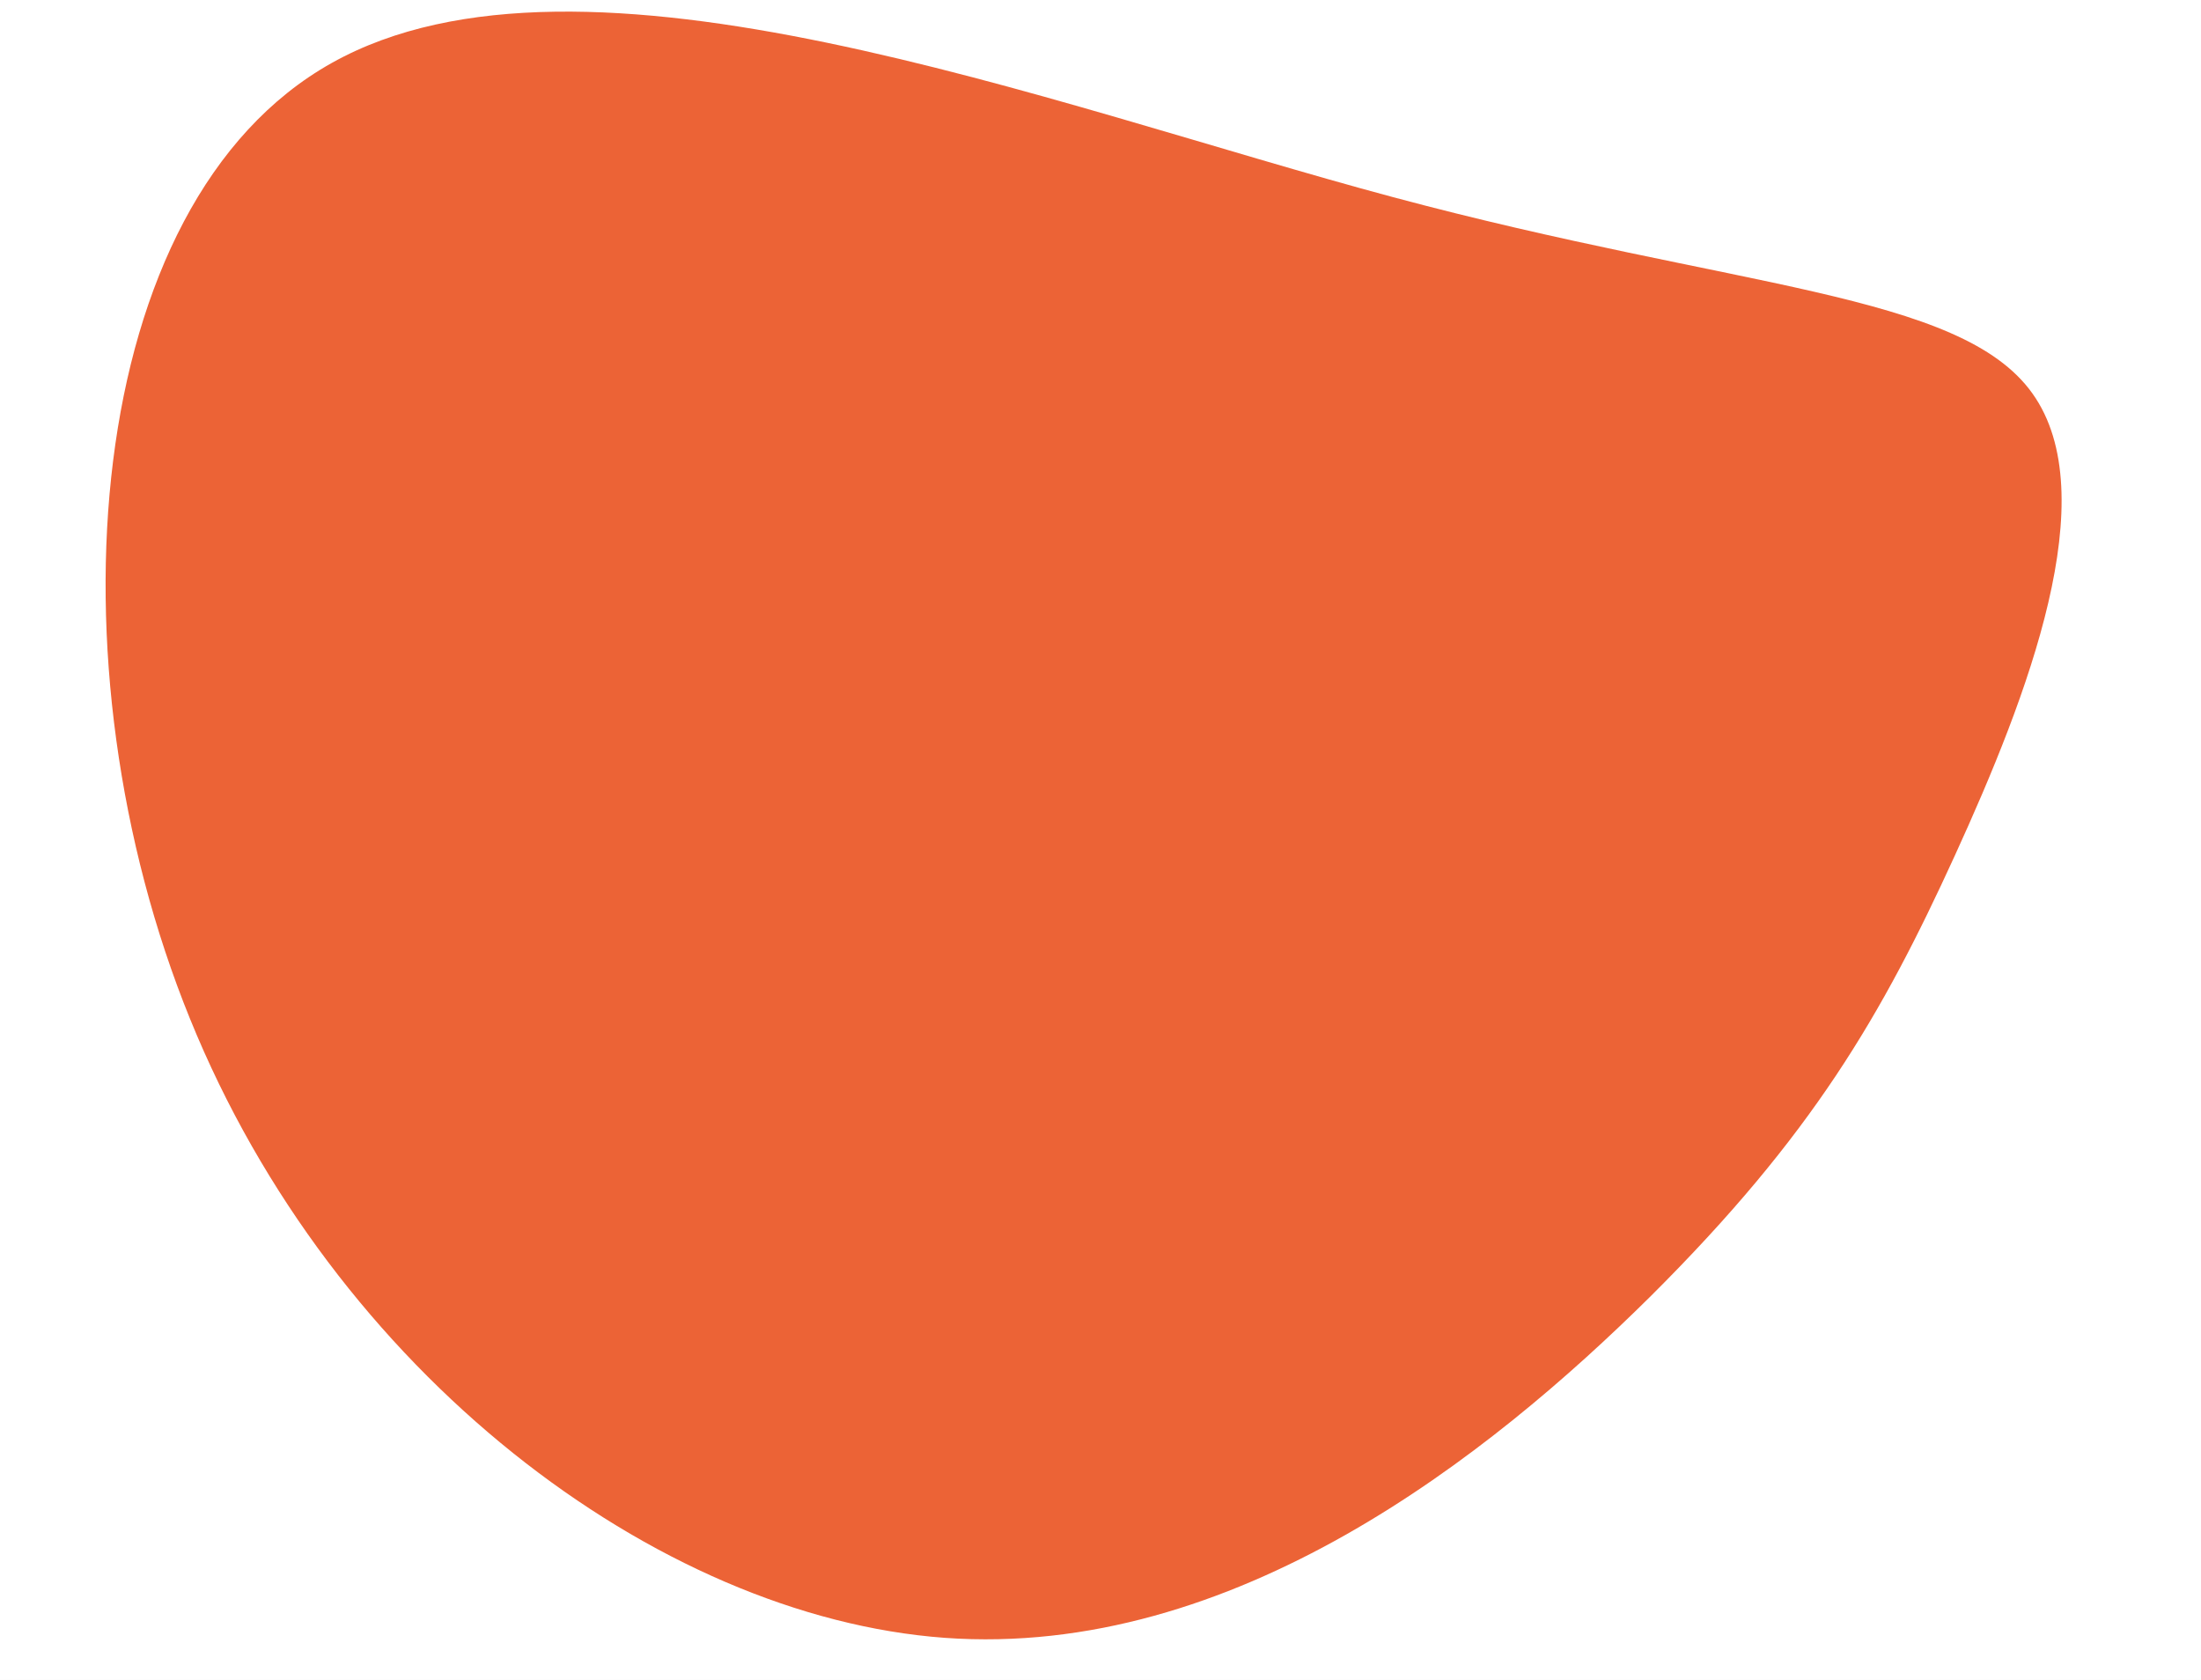
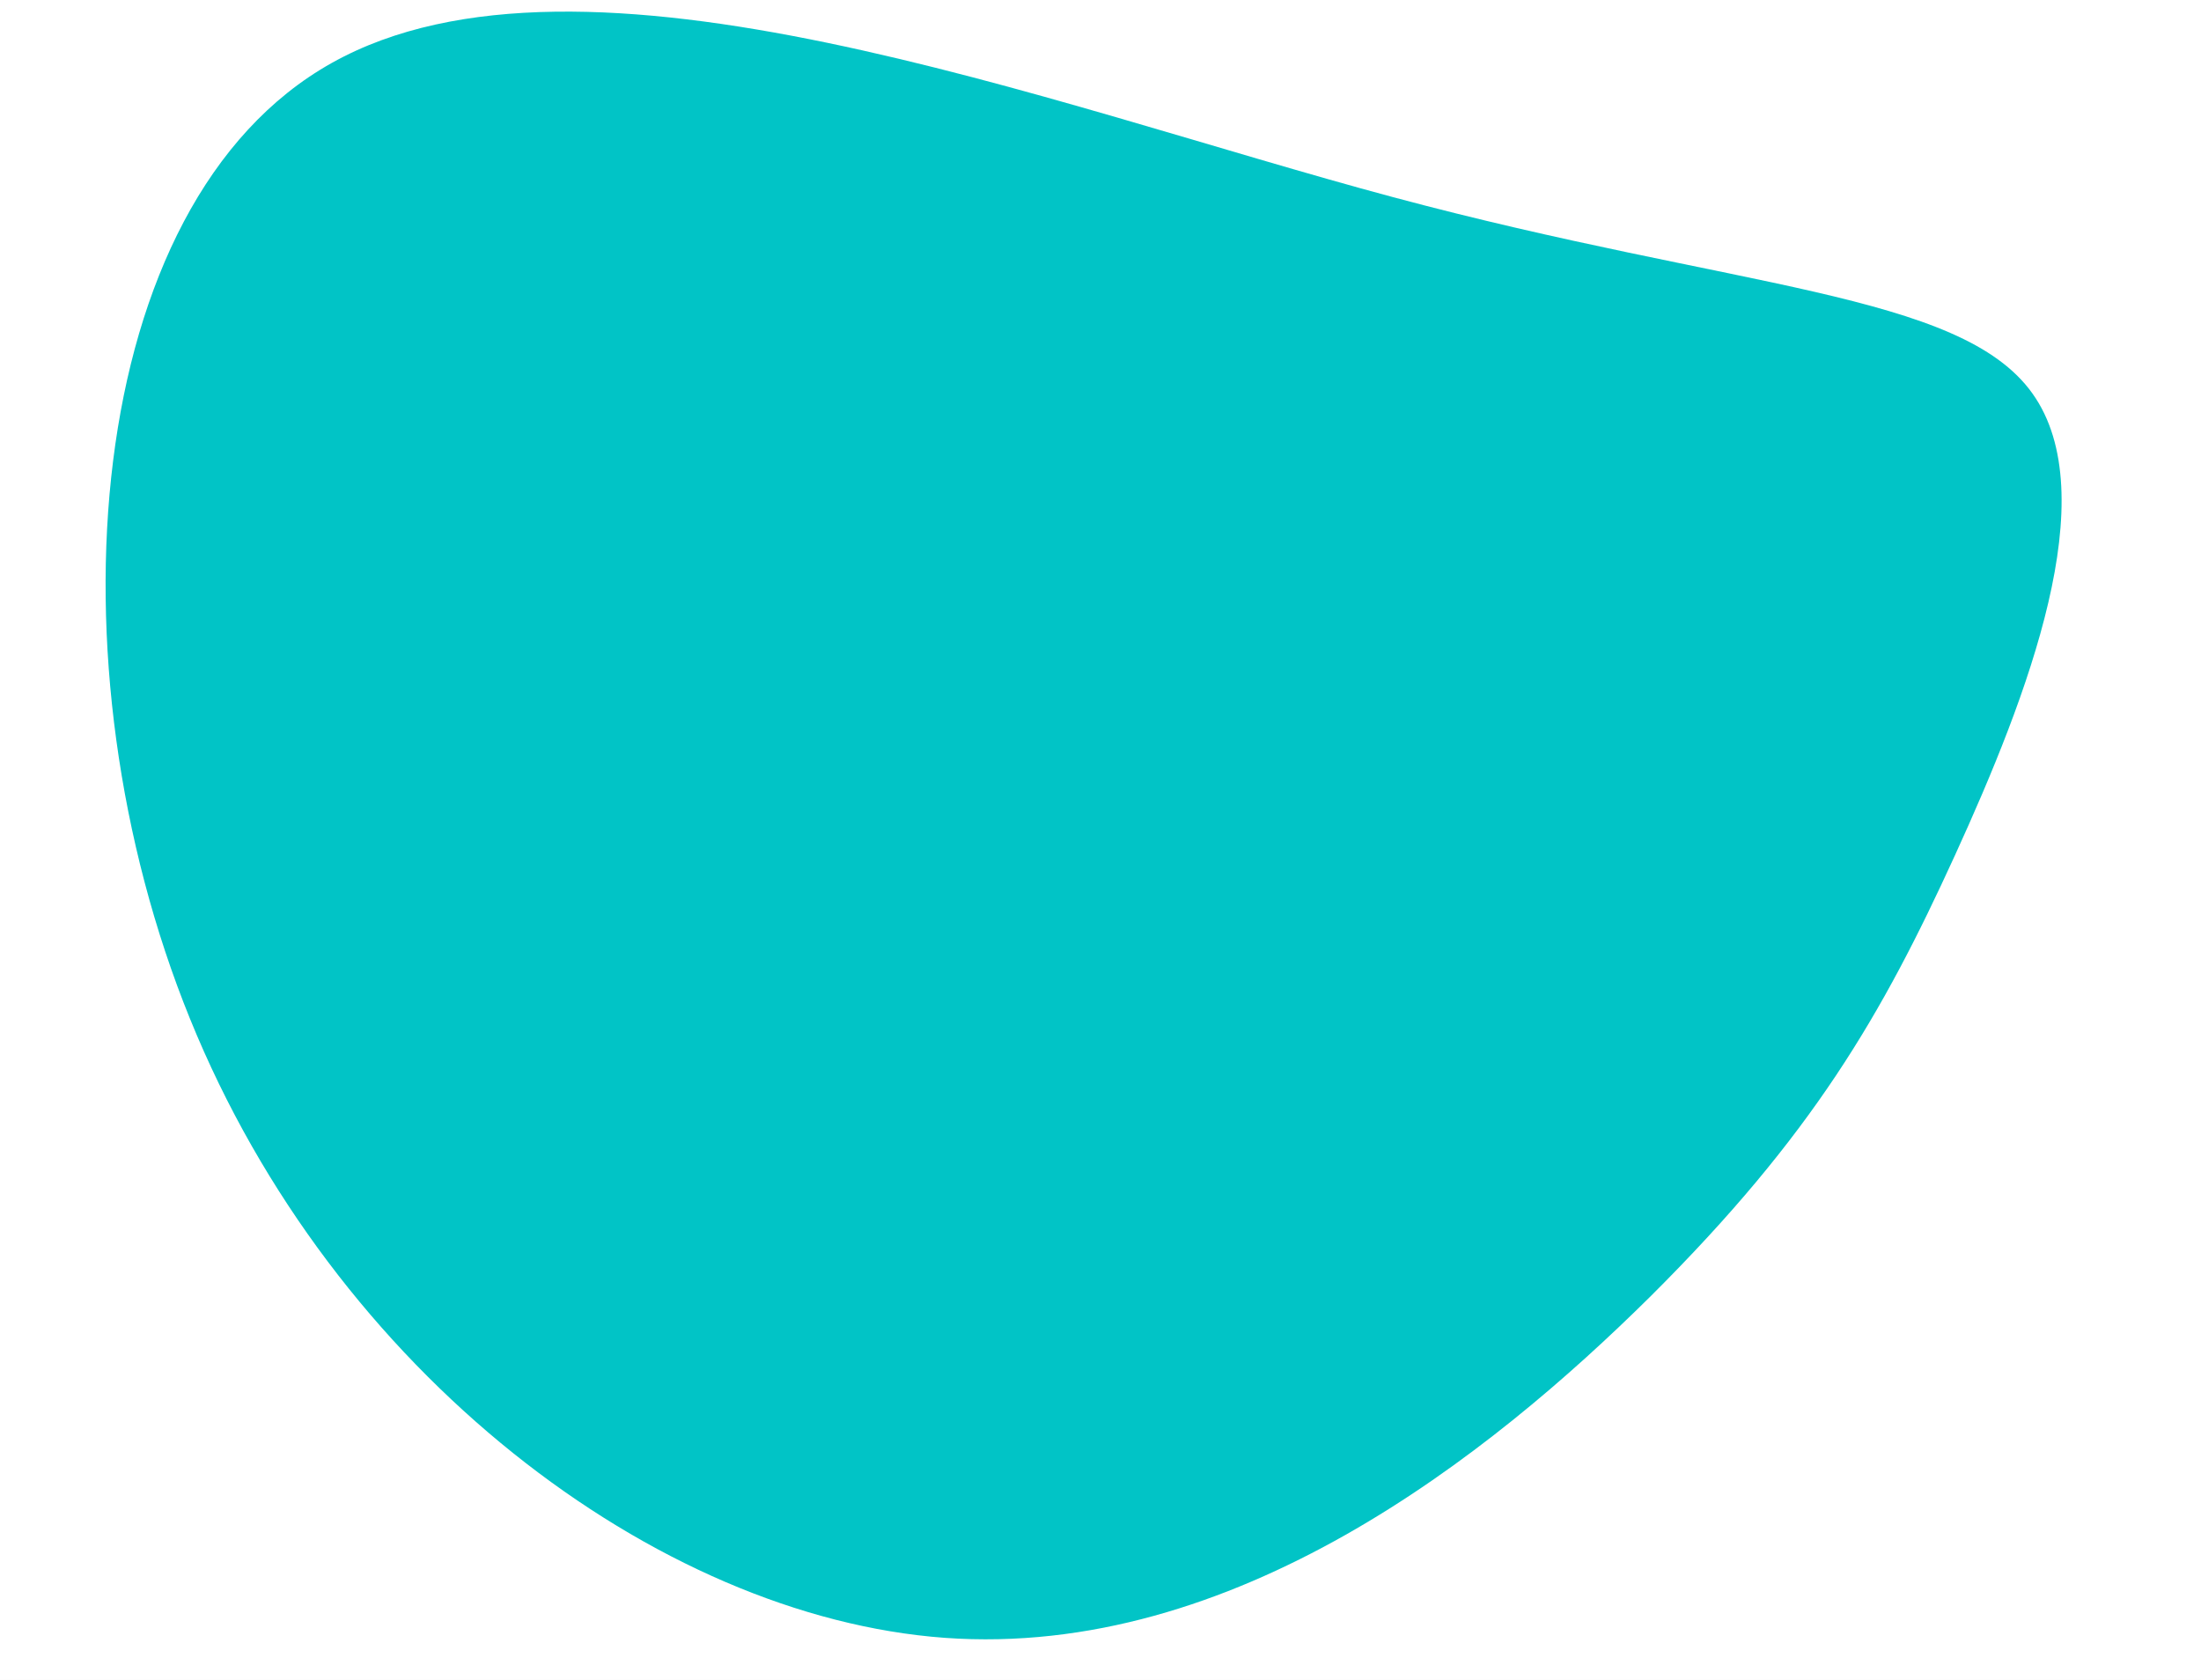
<svg xmlns="http://www.w3.org/2000/svg" width="456" height="348" viewBox="0 0 456 348" fill="none">
  <g clip-path="url(#clip0_11_16)">
    <rect width="456" height="348" fill="white" />
-     <path d="M421.065 81.49C436.132 102.562 420.16 144.079 405.01 177.214C389.861 210.349 375.535 235.102 342.025 268.472C308.433 301.764 255.575 343.594 195.719 339.285C135.945 334.899 69.091 284.295 39.368 211.054C9.563 137.812 16.891 42.01 68.761 13.027C120.713 -16.035 217.208 21.722 288.591 40.835C359.892 59.949 406.081 60.497 421.065 81.49Z" fill="#EC6336" />
+     <path d="M421.065 81.49C436.132 102.562 420.16 144.079 405.01 177.214C389.861 210.349 375.535 235.102 342.025 268.472C308.433 301.764 255.575 343.594 195.719 339.285C135.945 334.899 69.091 284.295 39.368 211.054C9.563 137.812 16.891 42.01 68.761 13.027C120.713 -16.035 217.208 21.722 288.591 40.835C359.892 59.949 406.081 60.497 421.065 81.49Z" fill="#01C4C6" />
  </g>
  <defs>
    <clipPath id="clip0_11_16">
      <rect width="456" height="348" fill="white" />
    </clipPath>
  </defs>
</svg>
